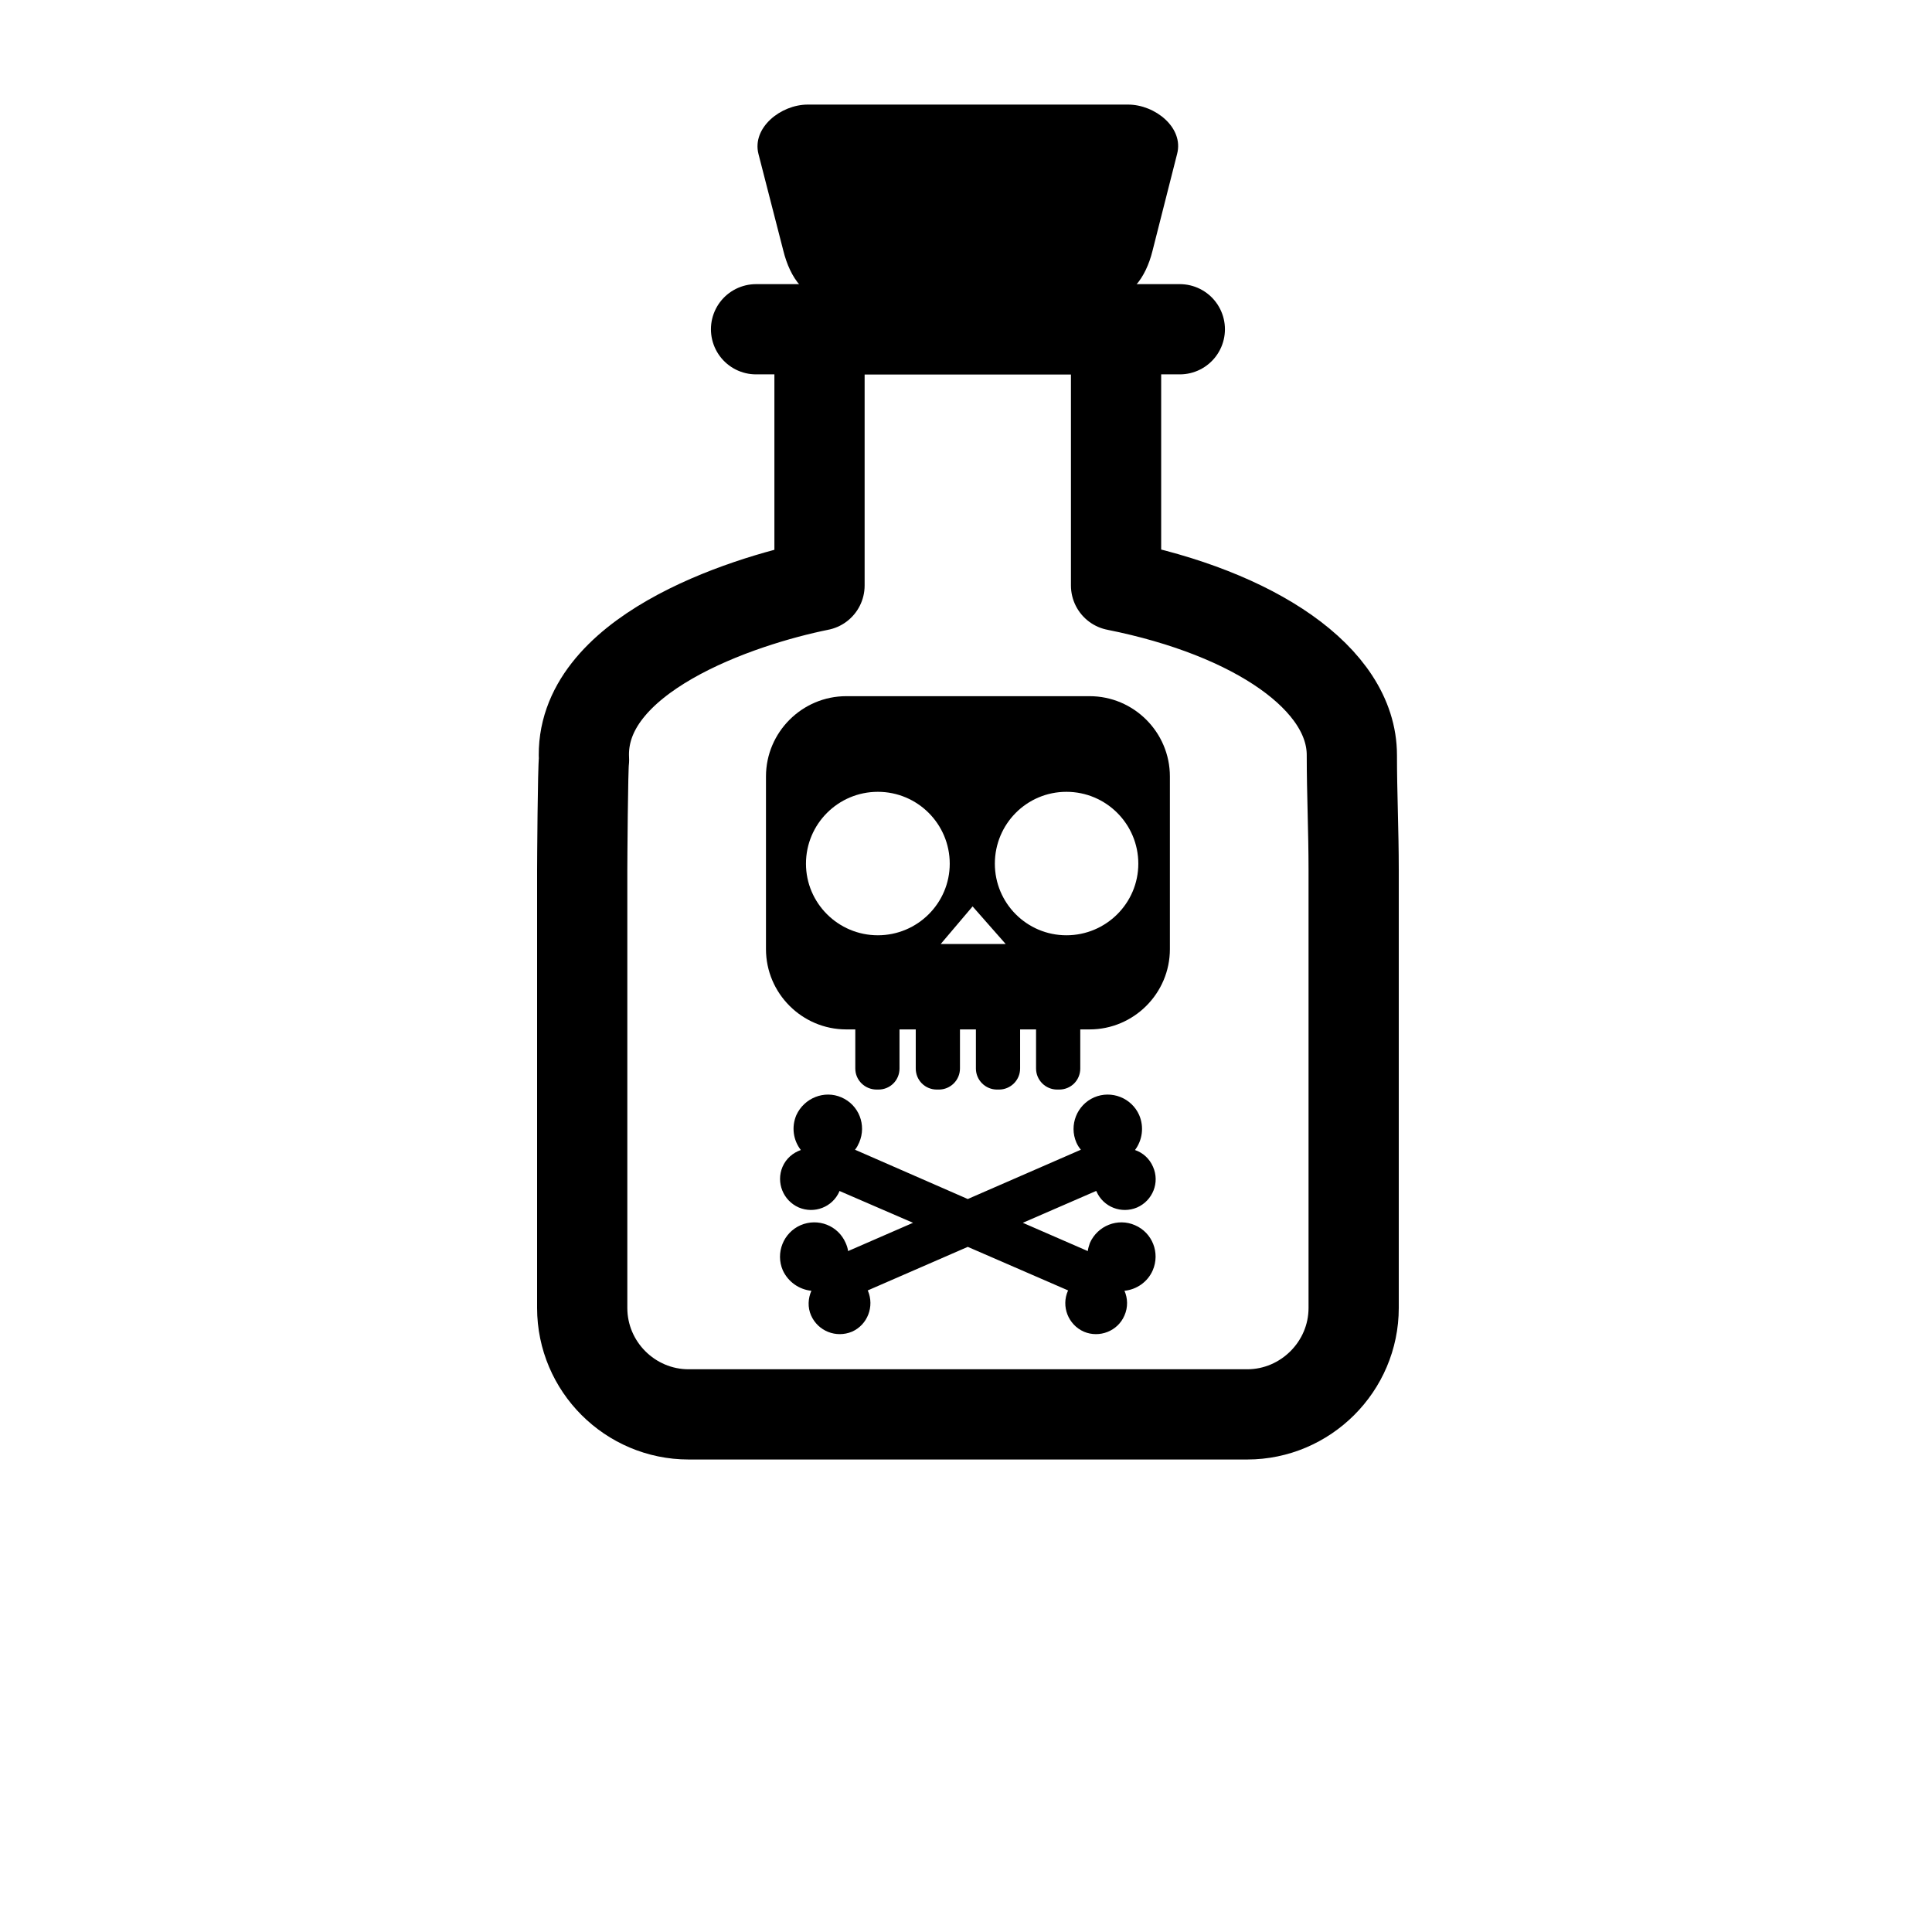
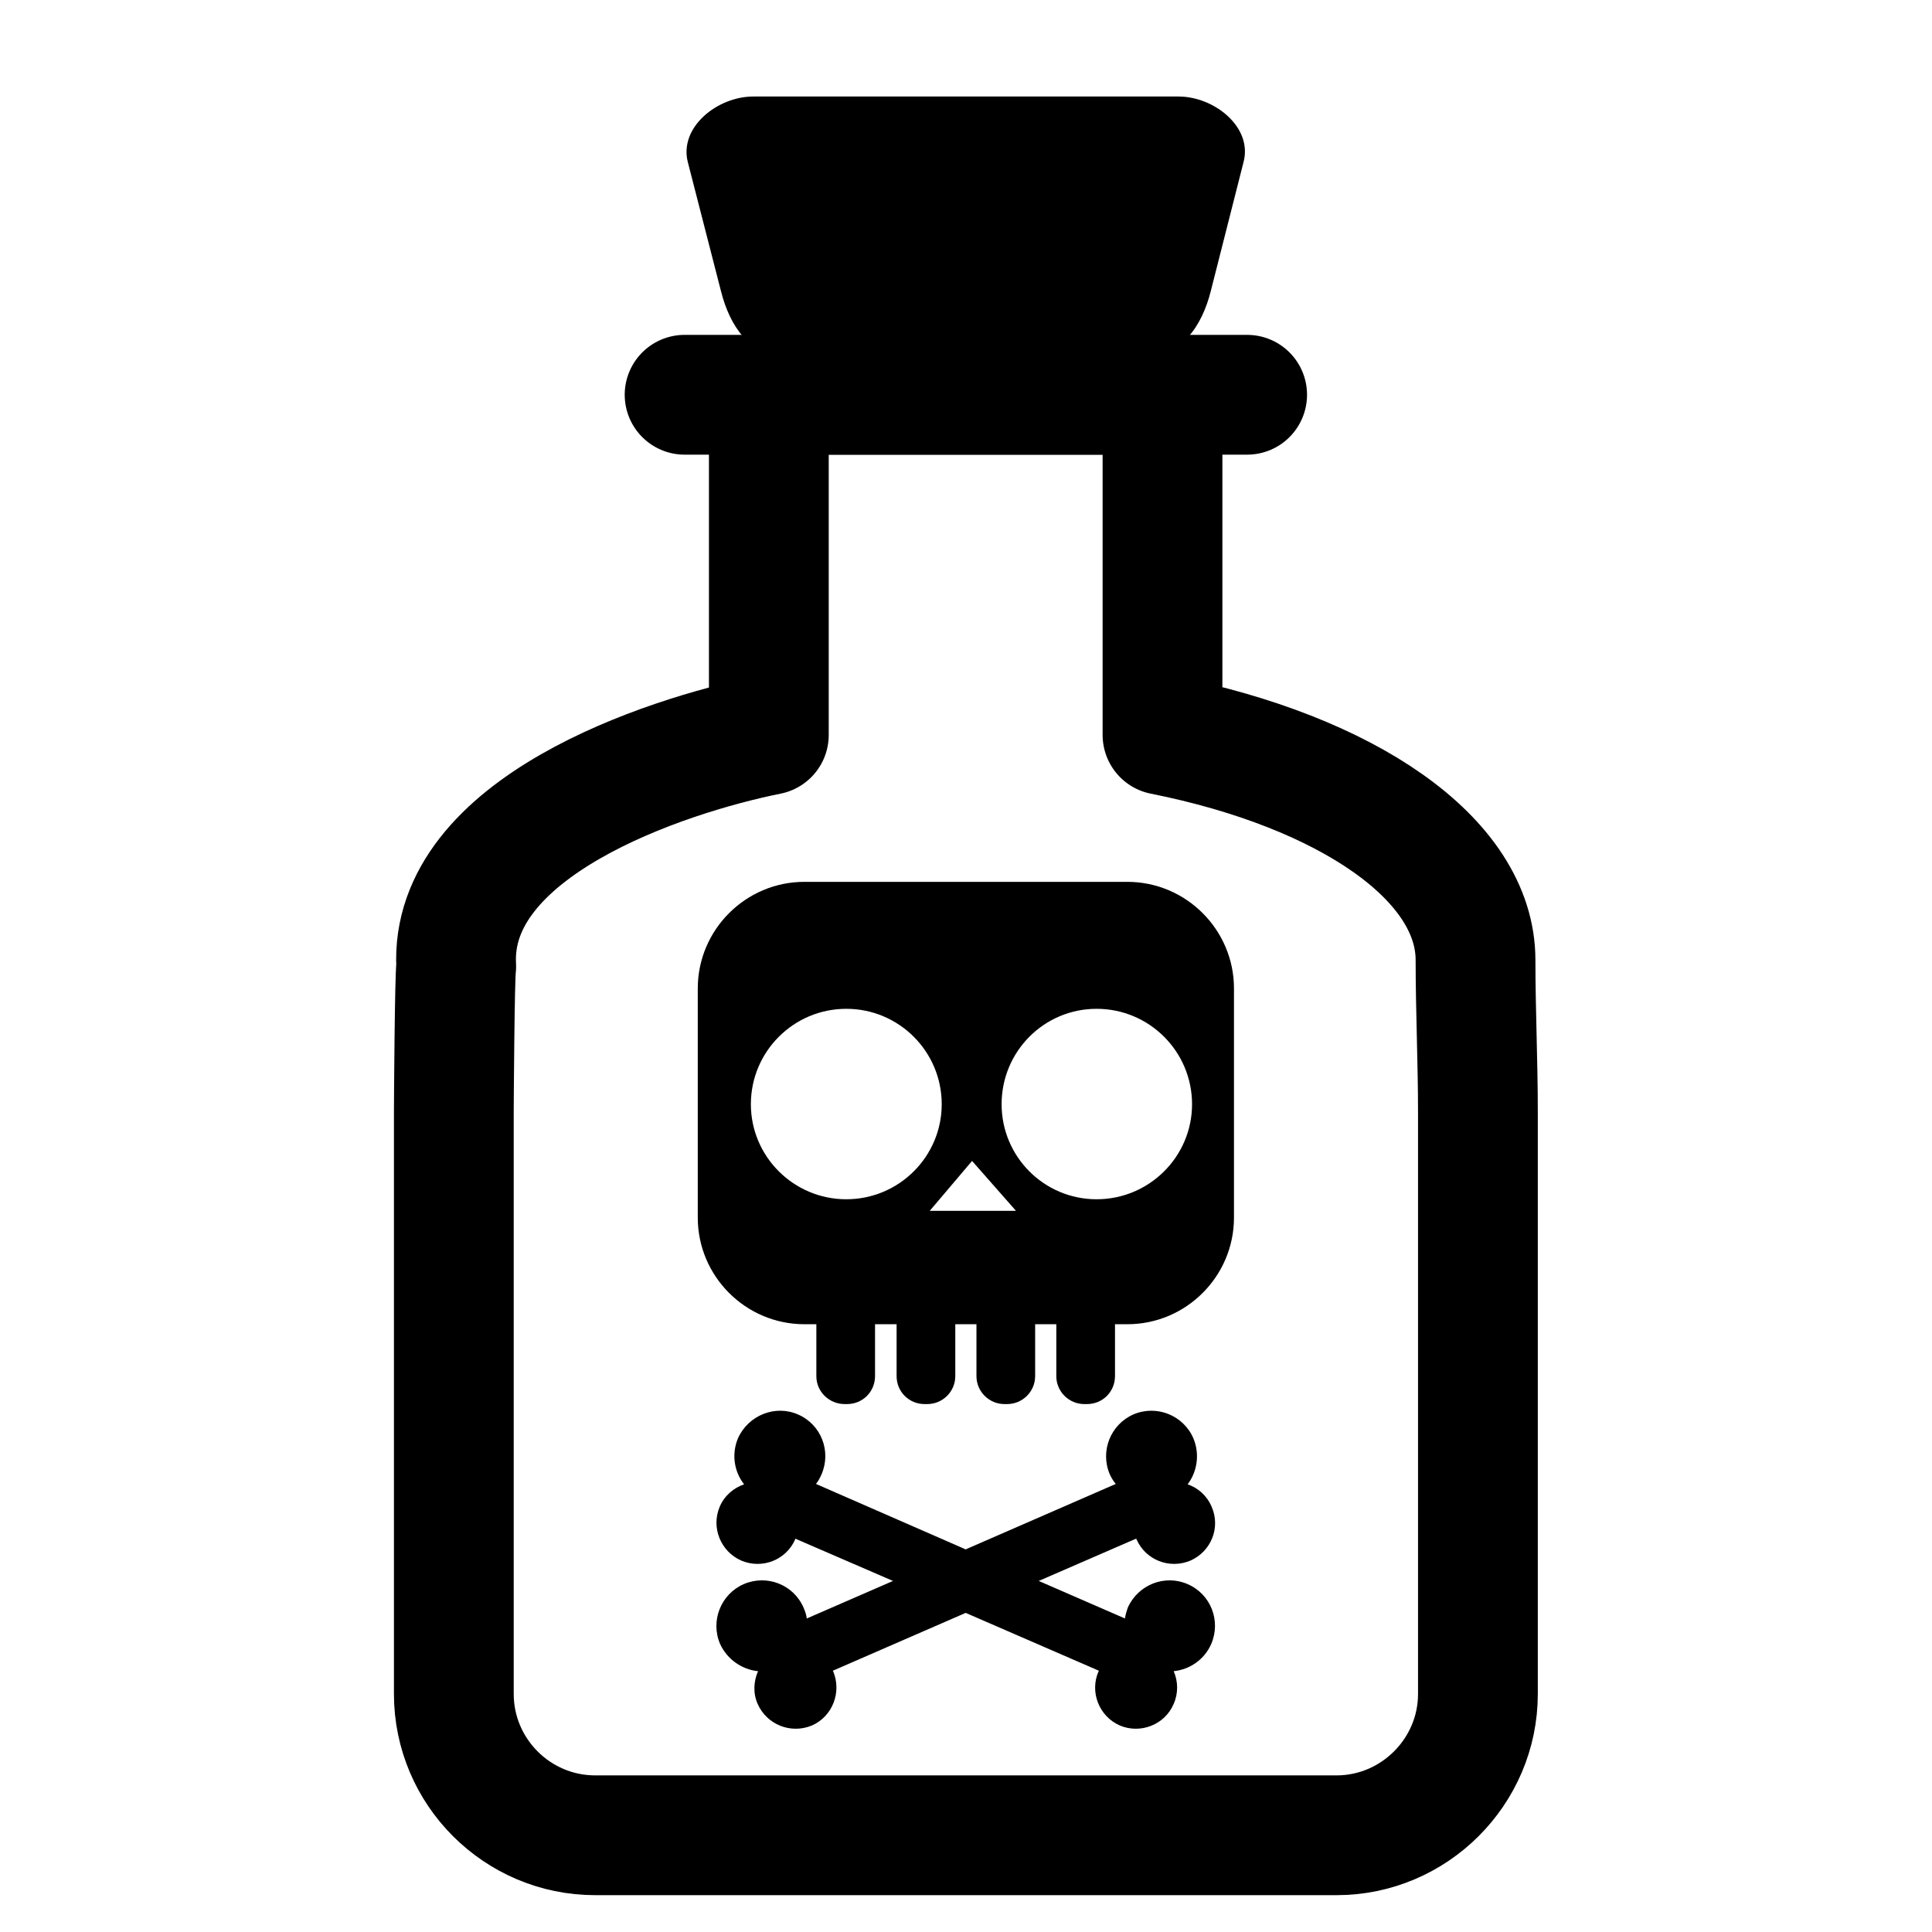
- <svg xmlns="http://www.w3.org/2000/svg" stroke="currentColor" fill="currentColor" width="1000" height="1000" id="svg4152" version="1.1" viewBox="0 0 1000 1000">
+ <svg xmlns="http://www.w3.org/2000/svg" stroke="currentColor" fill="currentColor" width="1000" height="1000" id="svg4152" version="1.1" viewBox="124.4 16.5 753.3 753.3">
  <defs id="defs5498">
    <marker style="overflow:visible" id="marker4233" refX="0.0" refY="0.0" orient="auto">
      <path transform="scale(0.8)" style="fill-rule:evenodd;stroke-width:1pt;stroke-opacity:1;fill-opacity:1" d="M 5.77,0.0 L -2.88,5.0 L -2.88,-5.0 L 5.77,0.0 z " id="path4235" />
    </marker>
    <marker style="overflow:visible" id="marker4755" refX="0.0" refY="0.0" orient="auto">
      <path transform="scale(0.8)" style="fill-rule:evenodd;stroke-width:1pt;stroke-opacity:1;fill-opacity:1" d="M 5.77,0.0 L -2.88,5.0 L -2.88,-5.0 L 5.77,0.0 z " id="path4757" />
    </marker>
    <marker orient="auto" refY="0.0" refX="0.0" id="Arrow1Lend" style="overflow:visible;">
      <path id="path4164" d="M 0.0,0.0 L 5.0,-5.0 L -12.5,0.0 L 5.0,5.0 L 0.0,0.0 z " style="fill-rule:evenodd;stroke-width:1pt;stroke-opacity:1;fill-opacity:1" transform="scale(0.8) rotate(180) translate(12.5,0)" />
    </marker>
    <marker orient="auto" refY="0.0" refX="0.0" id="Arrow2Lend" style="overflow:visible;">
      <path id="path4182" style="fill-rule:evenodd;stroke-width:0.625;stroke-linejoin:round;stroke-opacity:1;fill-opacity:1" d="M 8.719,4.034 L -2.207,0.016 L 8.719,-4.002 C 6.973,-1.63 6.983,1.616 8.719,4.034 z " transform="scale(1.1) rotate(180) translate(1,0)" />
    </marker>
    <pattern y="0" x="0" height="6" width="6" patternUnits="userSpaceOnUse" id="EMFhbasepattern" />
  </defs>
  <path id="path5142" d="m 424.176,303.053 0,-132.632 153.493,0 0,132.632 c 71.764,14.322 122.047,48.259 122.047,87.799 0,19.615 0.934,39.541 0.934,59.311 l 0,226.816 c 0,30.354 -24.907,55.106 -55.108,55.106 l -289.083,0 c -30.356,0 -55.108,-24.752 -55.108,-55.106 l 0,-226.816 c 0,-3.425 0.312,-53.551 0.934,-56.82 -2.958,-54.174 80.95,-82.04 121.891,-90.29 z" style="fill:none;stroke-width:46.702px;stroke-linecap:round;stroke-linejoin:round;stroke-miterlimit:4;stroke-dasharray:none;stroke-opacity:1" />
  <path id="path5144" d="m 391.329,170.42 219.342,0" style="fill:none;stroke-width:46.702px;stroke-linecap:round;stroke-linejoin:round;stroke-miterlimit:4;stroke-dasharray:none;stroke-opacity:1" />
  <path id="path5146" d="m 418.105,54.133 165.791,0 c 14.01,0 28.955,11.987 25.375,25.53 l -12.765,50.282 c -3.425,13.699 -11.519,25.53 -25.53,25.53 l -140.105,0 c -14.01,0 -21.95,-11.831 -25.375,-25.53 L 392.575,79.664 C 389.15,66.12 404.094,54.133 418.105,54.133 Z" style="fill-opacity:1;fill-rule:evenodd;stroke:none" />
  <path id="path5148" d="m 564.125,643.353 c -0.466,1.398 -0.934,2.801 -1.09,4.204 l -33.625,-14.637 37.984,-16.501 0.156,0.313 c 3.581,8.094 12.921,11.675 21.016,8.251 8.095,-3.581 11.831,-12.92 8.251,-21.019 -1.868,-4.356 -5.293,-7.314 -9.341,-8.717 3.736,-4.979 4.826,-11.831 2.179,-18.056 -3.892,-8.874 -14.322,-13.077 -23.351,-9.187 -8.873,3.894 -13.076,14.323 -9.184,23.354 0.624,1.398 1.402,2.644 2.335,3.737 l -57.132,24.904 -1.402,0.624 -1.402,-0.624 -56.976,-24.904 c 0.934,-1.093 1.556,-2.339 2.179,-3.737 3.892,-9.03 -0.156,-19.459 -9.185,-23.354 -8.873,-3.89 -19.303,0.313 -23.351,9.187 -2.646,6.225 -1.557,13.077 2.335,18.056 -4.047,1.403 -7.628,4.361 -9.496,8.717 -3.425,8.098 0.312,17.438 8.407,21.019 8.095,3.424 17.435,-0.157 21.015,-8.251 l 0,-0.313 38.14,16.501 -33.625,14.637 c -0.156,-1.403 -0.624,-2.806 -1.246,-4.204 -3.892,-9.03 -14.322,-13.077 -23.351,-9.187 -8.873,3.894 -13.076,14.323 -9.184,23.354 2.802,6.068 8.562,9.963 14.789,10.586 -1.712,3.89 -2.024,8.56 -0.156,12.764 3.581,8.094 12.921,11.831 21.171,8.407 8.095,-3.581 11.675,-13.077 8.251,-21.171 l -0.156,-0.157 51.839,-22.574 51.994,22.574 -0.156,0.157 c -3.58,8.094 0.156,17.59 8.251,21.171 8.095,3.424 17.591,-0.313 21.016,-8.407 1.868,-4.204 1.712,-8.874 0,-12.764 6.227,-0.624 11.986,-4.517 14.633,-10.586 3.892,-9.03 -0.156,-19.459 -9.185,-23.354 -8.873,-3.89 -19.303,0.157 -23.351,9.187 z" style="fill-opacity:1;fill-rule:evenodd;stroke:none" />
  <path id="path5150" d="m 551.983,484.099 c -20.549,0 -37.05,-16.657 -37.05,-37.05 0,-20.549 16.501,-37.206 37.05,-37.206 20.549,0 37.206,16.657 37.206,37.206 0,20.393 -16.657,37.05 -37.206,37.05 z m -65.071,4.515 16.501,-19.459 17.124,19.459 z m -32.535,-4.515 c -20.549,0 -37.206,-16.657 -37.206,-37.05 0,-20.549 16.657,-37.206 37.206,-37.206 20.549,0 37.206,16.657 37.206,37.206 0,20.393 -16.657,37.05 -37.206,37.05 z m 109.593,-123.759 -125.939,0 c -22.883,0 -41.564,18.681 -41.564,41.564 l 0,89.357 c 0,22.883 18.681,41.562 41.564,41.562 l 4.67,0 0,20.239 c 0,6.073 4.982,10.895 11.053,10.895 l 0.934,0 c 6.071,0 10.897,-4.822 10.897,-10.895 l 0,-20.239 8.406,0 0,20.239 c 0,6.073 4.826,10.895 10.897,10.895 l 1.09,0 c 5.916,0 10.897,-4.822 10.897,-10.895 l 0,-20.239 8.251,0 0,20.239 c 0,6.073 4.982,10.895 10.897,10.895 l 1.09,0 c 5.916,0 10.897,-4.822 10.897,-10.895 l 0,-20.239 8.251,0 0,20.239 c 0,6.073 4.982,10.895 10.897,10.895 l 1.09,0 c 6.071,0 10.897,-4.822 10.897,-10.895 l 0,-20.239 4.826,0 c 22.884,0 41.564,-18.679 41.564,-41.562 l 0,-89.357 c 0,-22.883 -18.681,-41.564 -41.564,-41.564 z" style="fill-opacity:1;fill-rule:evenodd;stroke:none" />
</svg>
